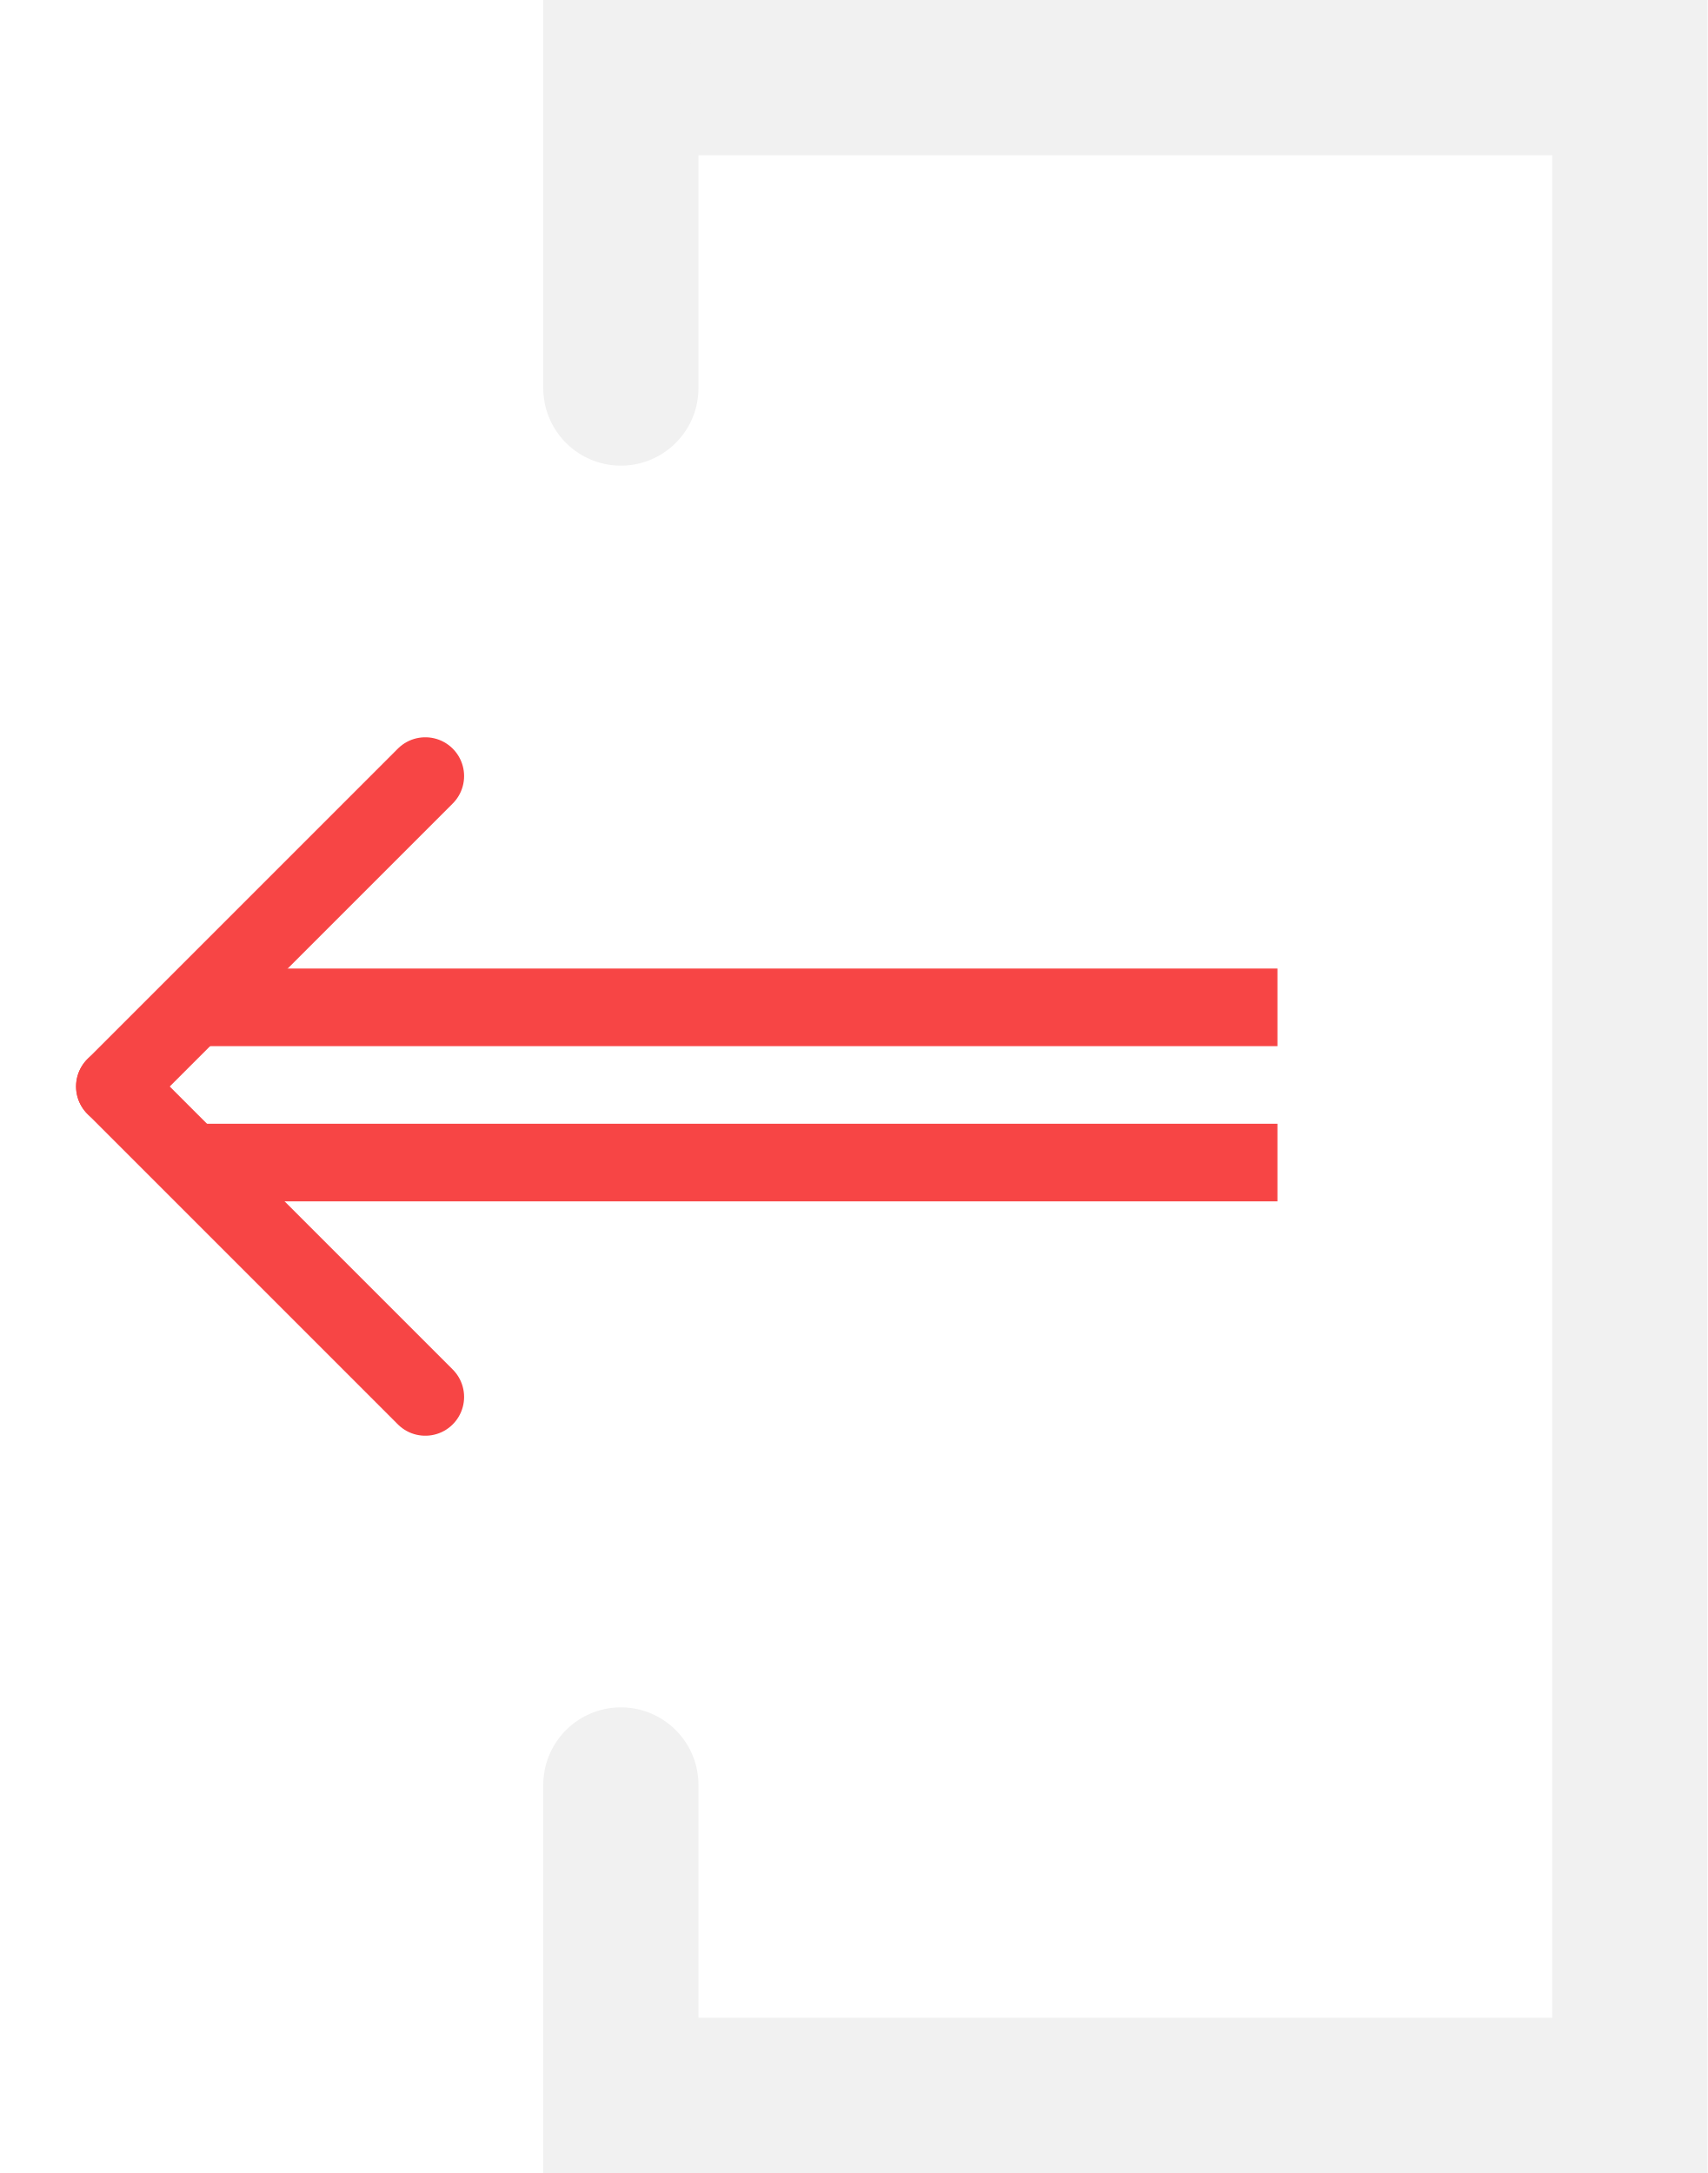
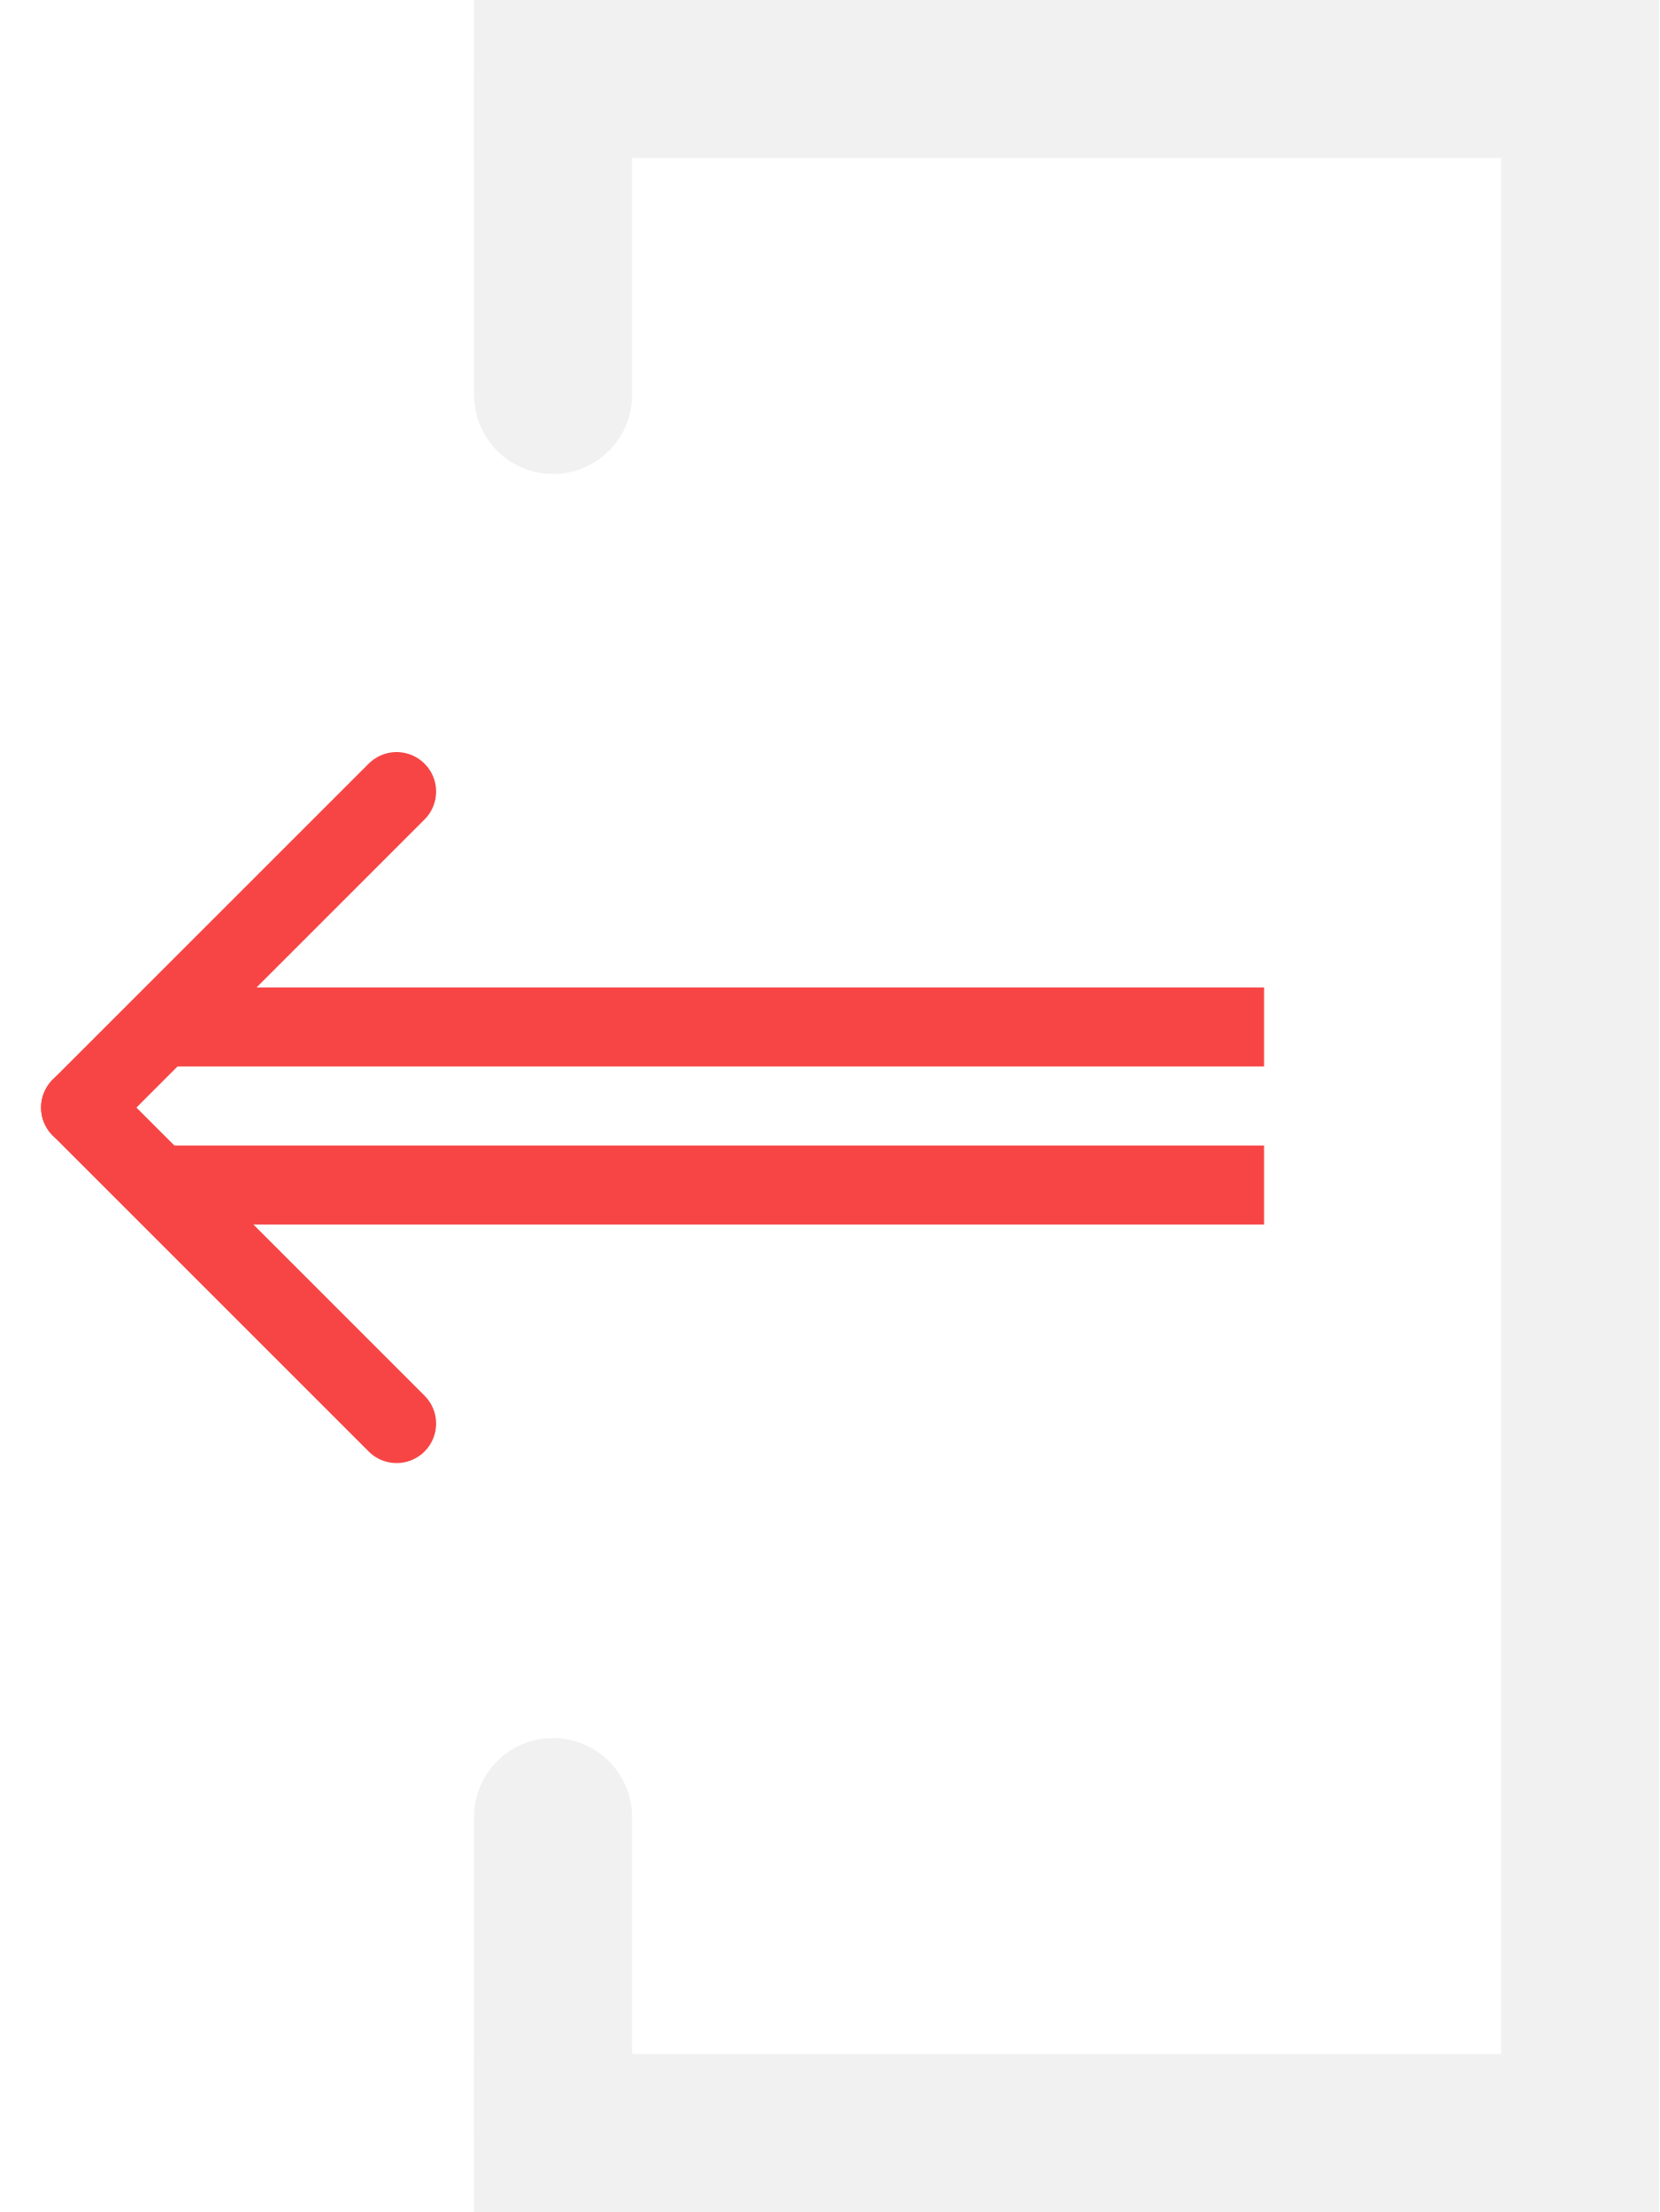
- <svg xmlns="http://www.w3.org/2000/svg" width="22" height="28" viewBox="0 0 22 28" fill="none">
-   <path d="M21 0V28" stroke="#F1F1F1" stroke-width="2" />
-   <path d="M7 27L22 27" stroke="#F1F1F1" stroke-width="2" />
-   <path d="M7 1L22 1" stroke="#F1F1F1" stroke-width="2" />
-   <path d="M8 5V1" stroke="#F1F1F1" stroke-width="2" stroke-linecap="round" />
-   <path d="M8 27V23" stroke="#F1F1F1" stroke-width="2" stroke-linecap="round" />
-   <path d="M5.48 18L1.48 14" stroke="#F74545" stroke-linecap="round" />
-   <path d="M1.48 14L5.48 10" stroke="#F74545" stroke-linecap="round" />
-   <line x1="16.46" y1="14.98" x2="2.46" y2="14.98" stroke="#F74545" />
-   <line x1="16.46" y1="12.98" x2="2.46" y2="12.98" stroke="#F74545" />
+ <svg xmlns="http://www.w3.org/2000/svg" width="21" height="28" viewBox="0 0 21 28" fill="none">
+   <path d="M20 0V28" stroke="#F1F1F1" stroke-width="2" />
+   <path d="M6 27L21 27" stroke="#F1F1F1" stroke-width="2" />
+   <path d="M6 1L21 1" stroke="#F1F1F1" stroke-width="2" />
+   <path d="M7 5V1" stroke="#F1F1F1" stroke-width="2" stroke-linecap="round" />
+   <path d="M7 27V23" stroke="#F1F1F1" stroke-width="2" stroke-linecap="round" />
+   <path d="M5.02 18.02L1.02 14.02" stroke="#F74545" stroke-linecap="round" />
+   <path d="M1.02 14.02L5.02 10.02" stroke="#F74545" stroke-linecap="round" />
+   <line x1="16" y1="15" x2="2" y2="15" stroke="#F74545" />
+   <line x1="16" y1="13" x2="2" y2="13" stroke="#F74545" />
</svg>
